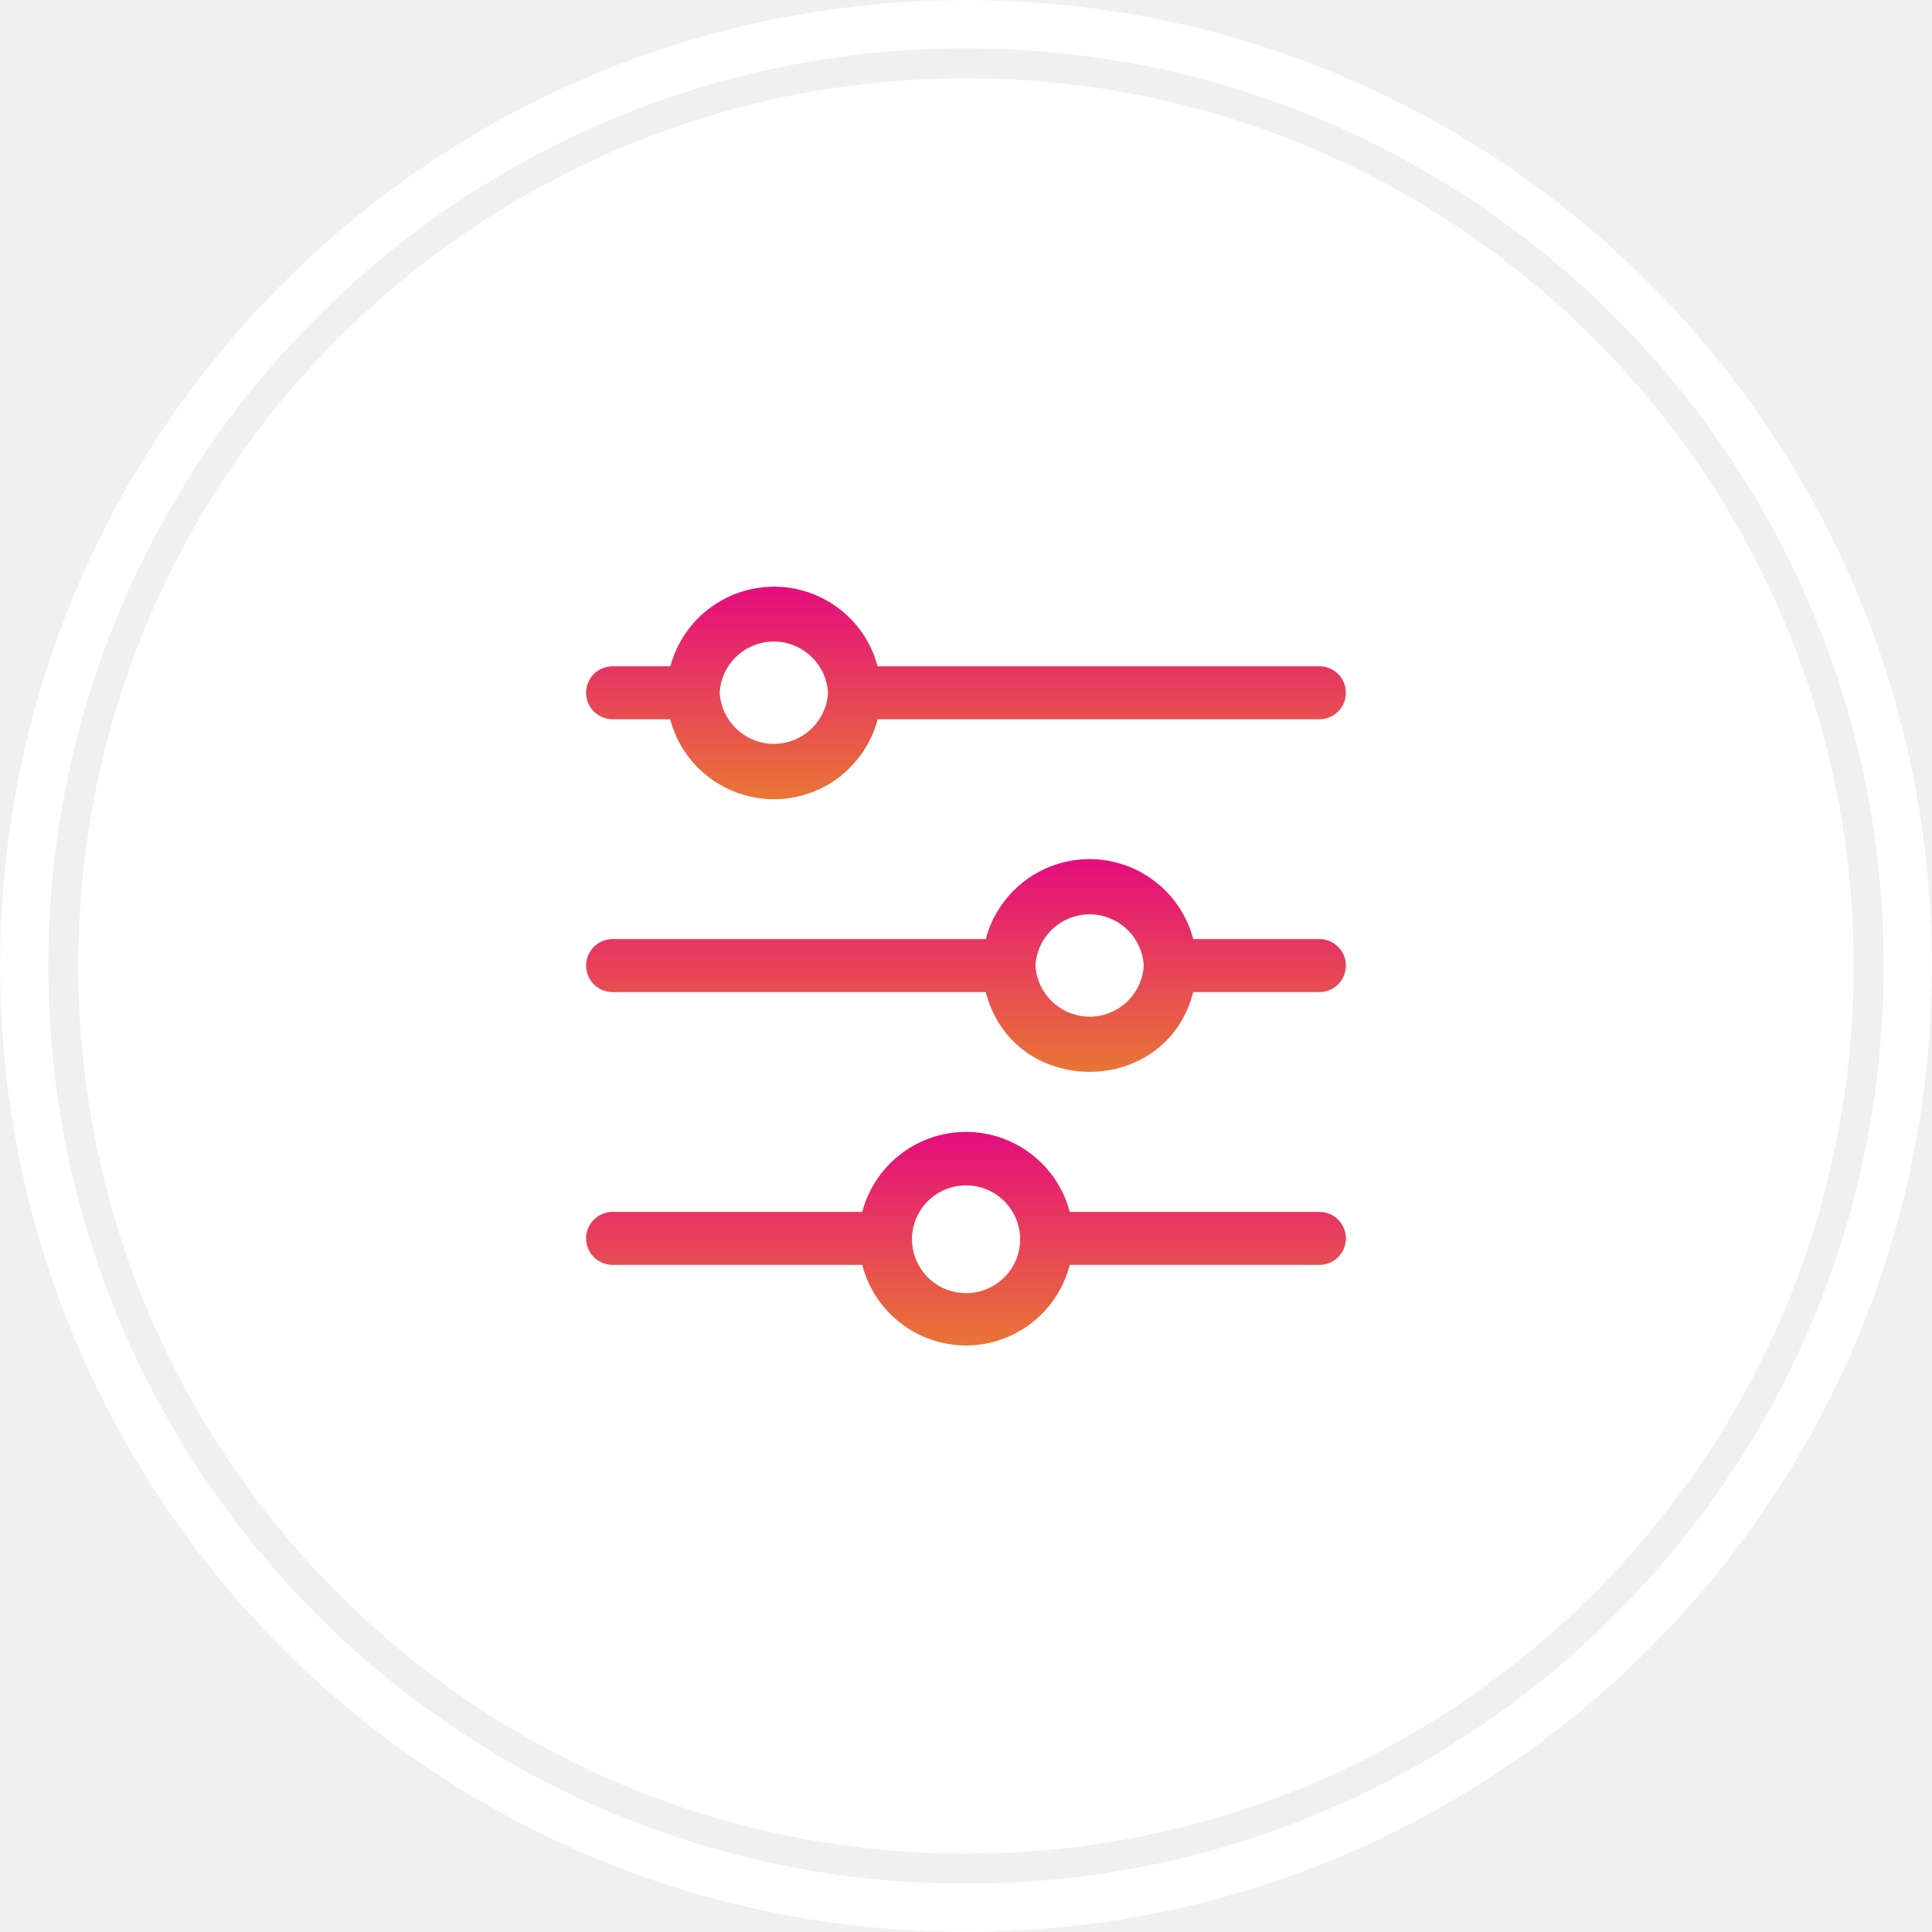
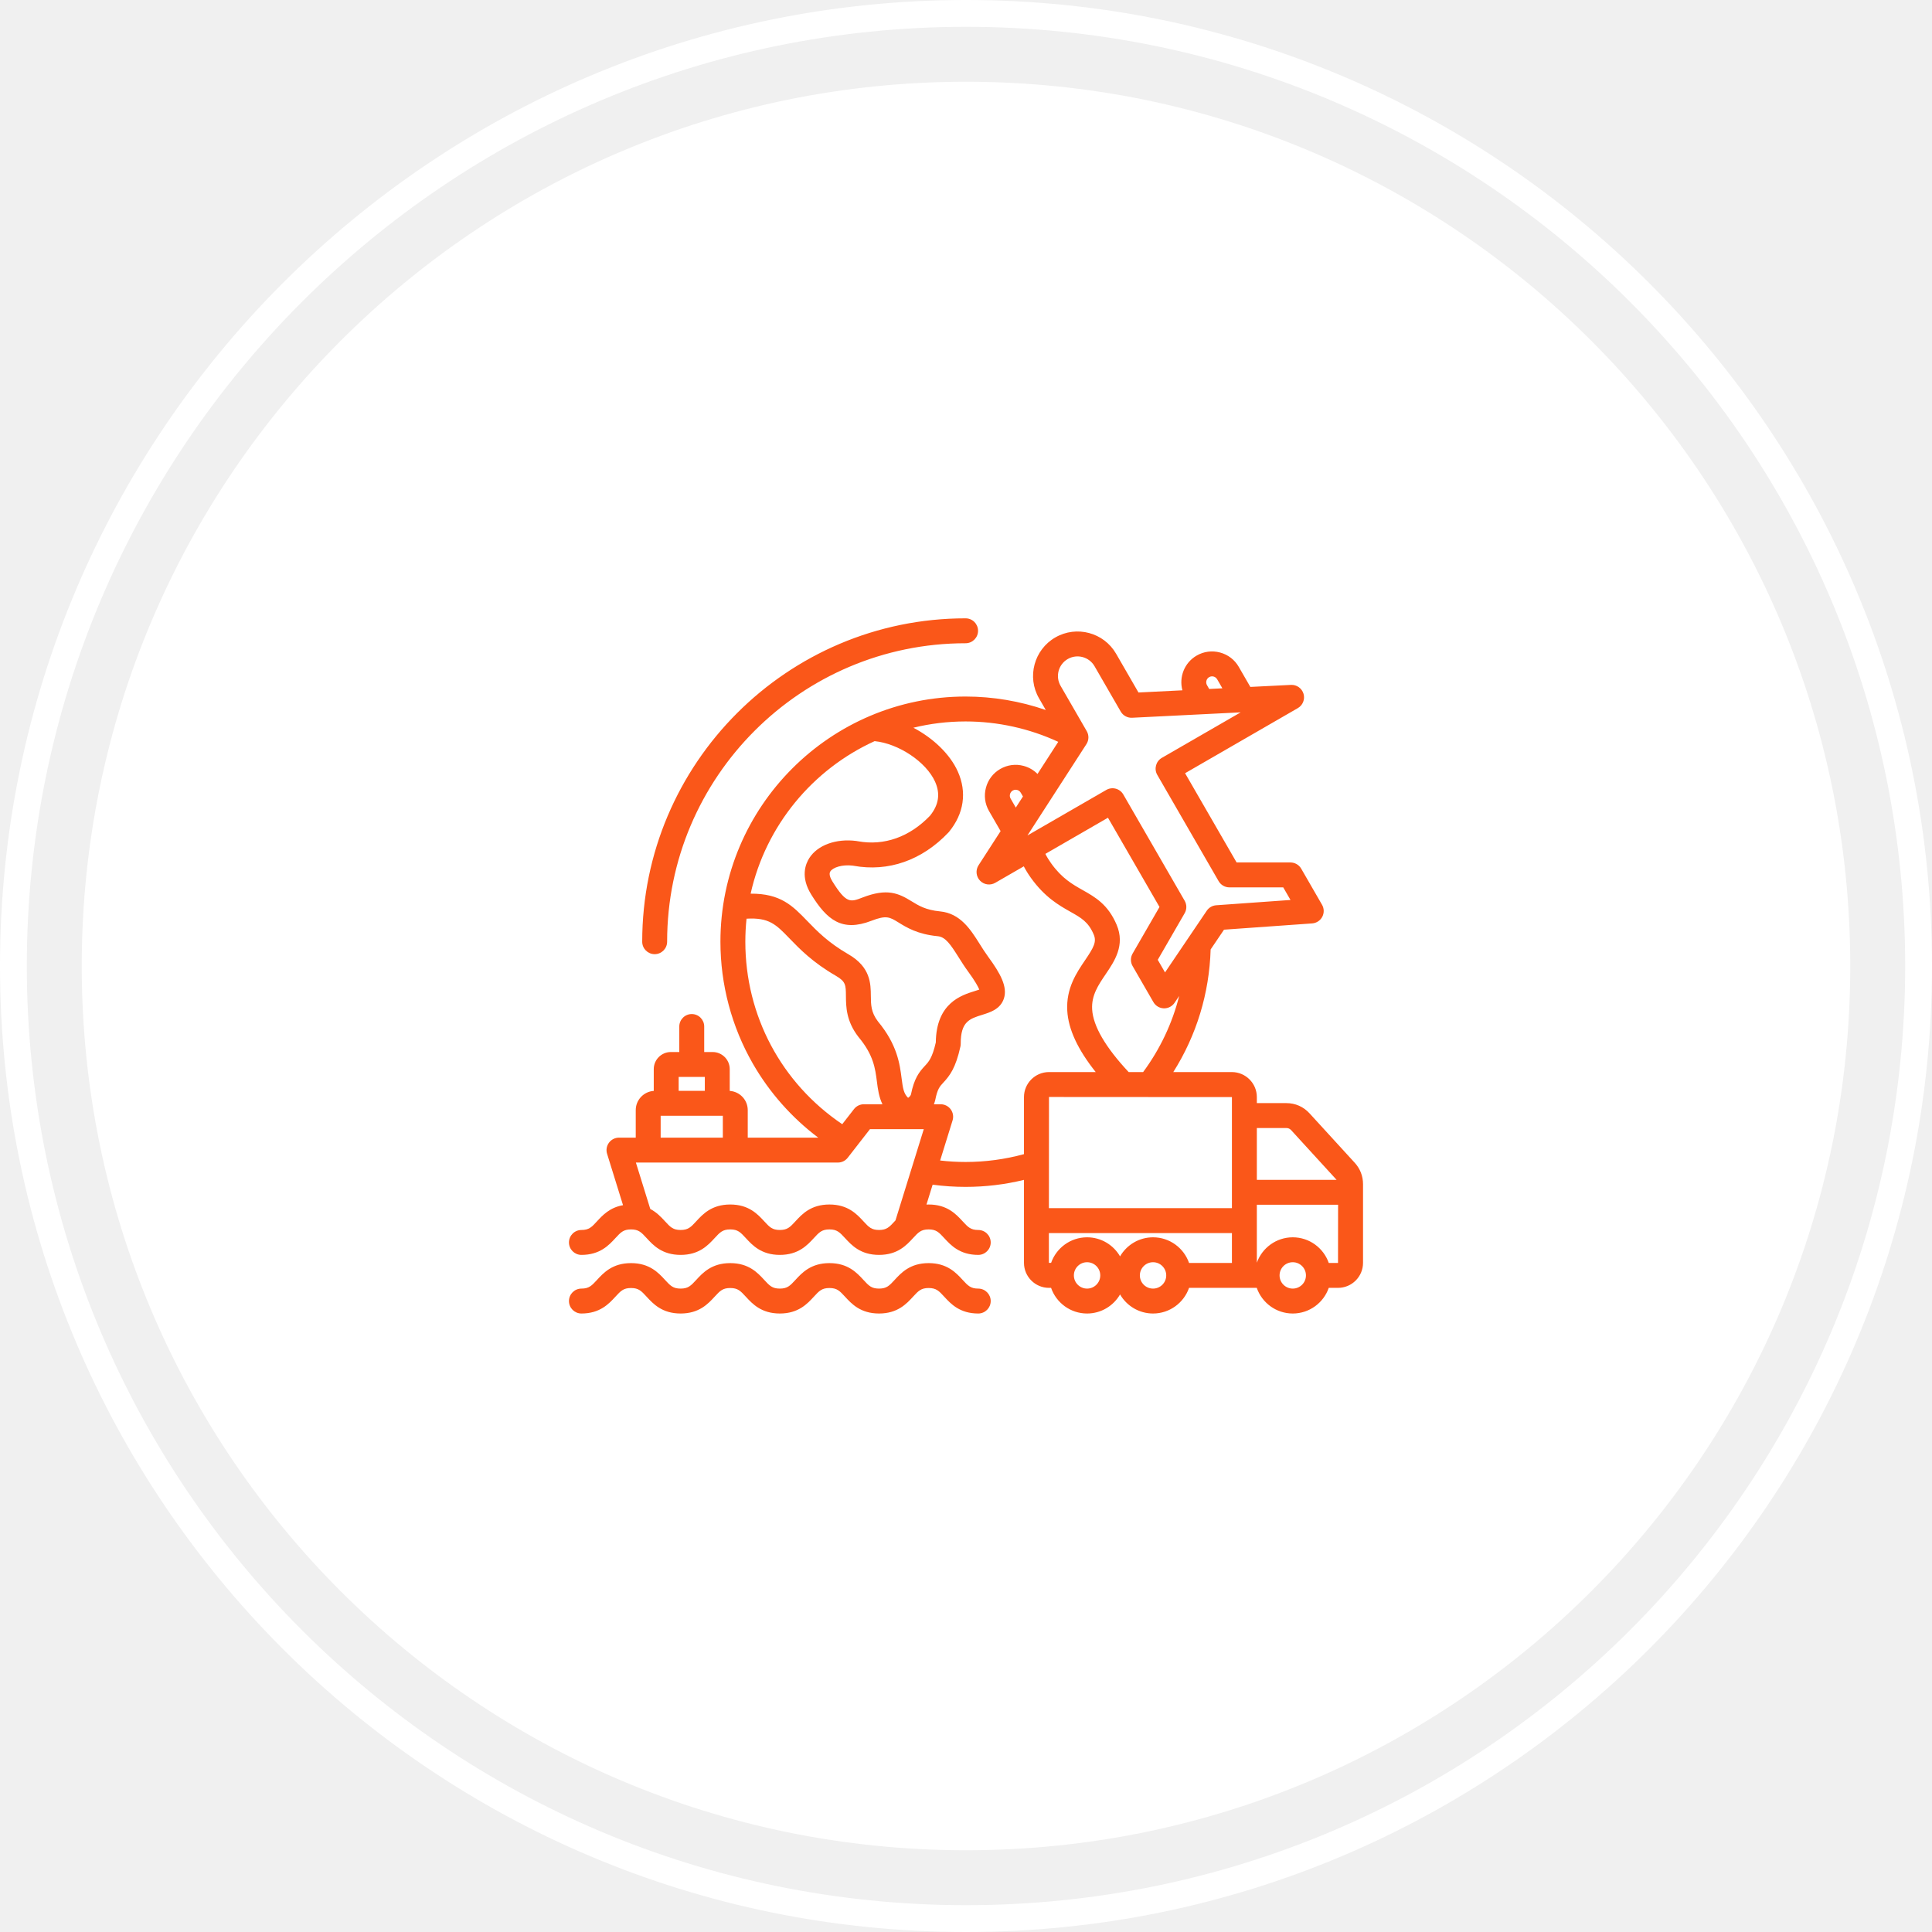
- <svg xmlns="http://www.w3.org/2000/svg" width="110" height="110" viewBox="0 0 110 110" fill="none">
-   <g clip-path="url(#clip0_10361_26244)">
-     <path d="M55 108.619C84.613 108.619 108.619 84.613 108.619 55C108.619 25.387 84.613 1.381 55 1.381C25.387 1.381 1.381 25.387 1.381 55C1.381 84.613 25.387 108.619 55 108.619Z" stroke="white" stroke-width="2.744" stroke-miterlimit="10" />
-     <path d="M55 105.541C82.913 105.541 105.541 82.913 105.541 55C105.541 27.087 82.913 4.459 55 4.459C27.087 4.459 4.459 27.087 4.459 55C4.459 82.913 27.087 105.541 55 105.541Z" fill="white" />
-     <path d="M67.94 56.484H75.122C75.955 56.484 76.63 55.809 76.63 54.976C76.63 54.144 75.955 53.469 75.122 53.469H67.94C67.08 50.205 63.741 48.26 60.477 49.116C58.35 49.676 56.685 51.338 56.125 53.469H34.878C34.045 53.469 33.37 54.144 33.37 54.976C33.37 55.809 34.045 56.484 34.878 56.484H56.125C57.676 62.541 66.397 62.541 67.936 56.484H67.94ZM58.954 54.972C59.053 53.267 60.509 51.969 62.214 52.064C63.781 52.155 65.032 53.406 65.122 54.972C65.024 56.677 63.568 57.975 61.863 57.881C60.296 57.79 59.045 56.539 58.954 54.972Z" fill="url(#paint0_linear_10361_26244)" />
-     <path d="M55 76.606C57.786 76.602 60.213 74.716 60.908 72.017H75.122C75.955 72.017 76.63 71.342 76.63 70.509C76.63 69.676 75.955 69.002 75.122 69.002H60.908C60.047 65.738 56.709 63.792 53.445 64.649C51.318 65.209 49.653 66.871 49.092 69.002H34.878C34.045 69.002 33.37 69.676 33.37 70.509C33.37 71.342 34.045 72.017 34.878 72.017H49.092C49.787 74.712 52.214 76.598 55 76.606ZM51.922 70.568C51.922 68.867 53.303 67.49 55.004 67.49C56.705 67.49 58.078 68.867 58.082 70.568C58.07 72.269 56.685 73.638 54.984 73.627C53.283 73.615 51.914 72.23 51.926 70.529V70.568H51.922Z" fill="url(#paint1_linear_10361_26244)" />
-     <path d="M49.968 40.951H75.122C75.955 40.951 76.63 40.276 76.63 39.444C76.63 38.611 75.955 37.936 75.122 37.936H49.968C49.1 34.676 45.754 32.739 42.494 33.611C40.383 34.175 38.729 35.825 38.169 37.936H34.878C34.045 37.936 33.37 38.611 33.37 39.444C33.37 40.276 34.045 40.951 34.878 40.951H38.157C39.017 44.215 42.356 46.16 45.62 45.304C47.747 44.743 49.412 43.082 49.972 40.951H49.968ZM40.975 39.44C41.073 37.735 42.53 36.437 44.234 36.531C45.801 36.622 47.052 37.873 47.143 39.44C47.044 41.144 45.588 42.443 43.883 42.348C42.316 42.257 41.066 41.006 40.975 39.44Z" fill="url(#paint2_linear_10361_26244)" />
-   </g>
+ <svg xmlns="http://www.w3.org/2000/svg" width="1080" zoomAndPan="magnify" viewBox="0 0 810 810" height="1080" preserveAspectRatio="xMidYMid meet" version="1.2">
  <defs>
-     <linearGradient id="paint0_linear_10361_26244" x1="55" y1="48.911" x2="55" y2="61.026" gradientUnits="userSpaceOnUse">
-       <stop stop-color="#E50C7E" />
-       <stop offset="1" stop-color="#E97635" />
-     </linearGradient>
-     <linearGradient id="paint1_linear_10361_26244" x1="109.704" y1="64.444" x2="109.704" y2="76.606" gradientUnits="userSpaceOnUse">
-       <stop stop-color="#E50C7E" />
-       <stop offset="1" stop-color="#E97635" />
-     </linearGradient>
-     <linearGradient id="paint2_linear_10361_26244" x1="109.704" y1="33.394" x2="109.704" y2="45.501" gradientUnits="userSpaceOnUse">
-       <stop stop-color="#E50C7E" />
-       <stop offset="1" stop-color="#E97635" />
-     </linearGradient>
-     <clipPath id="clip0_10361_26244">
-       <rect width="110" height="110" fill="white" />
+     <clipPath id="93cf4814cd">
+       <path d="M 405 0 C 181.324 0 0 181.324 0 405 C 0 628.676 181.324 810 405 810 C 628.676 810 810 628.676 810 405 C 810 181.324 628.676 0 405 0 Z M 405 0 " />
+     </clipPath>
+     <clipPath id="2cf44ff9ef">
+       <path d="M 34.27 34.27 L 775.73 34.27 L 775.73 775.73 L 34.27 775.73 Z M 34.27 34.27 " />
+     </clipPath>
+     <clipPath id="63a9701884">
+       <path d="M 405 34.27 C 200.25 34.27 34.27 200.25 34.27 405 C 34.27 609.75 200.25 775.73 405 775.73 C 609.75 775.73 775.73 609.75 775.73 405 C 775.73 200.25 609.75 34.27 405 34.27 Z M 405 34.27 " />
+     </clipPath>
+     <clipPath id="2928926931">
+       <path d="M 0.27 0.27 L 741.73 0.27 L 741.73 741.73 L 0.27 741.73 Z M 0.27 0.27 " />
+     </clipPath>
+     <clipPath id="7141dc2fa8">
+       <path d="M 371 0.27 C 166.25 0.27 0.27 166.25 0.27 371 C 0.27 575.75 166.25 741.73 371 741.73 C 575.75 741.73 741.73 575.75 741.73 371 C 741.73 166.25 575.75 0.27 371 0.27 Z M 371 0.27 " />
+     </clipPath>
+     <clipPath id="783be7e1f6">
+       <rect x="0" width="742" y="0" height="742" />
+     </clipPath>
+     <clipPath id="c15c3de482">
+       <path d="M 238.445 259.266 L 571.445 259.266 L 571.445 551 L 238.445 551 Z M 238.445 259.266 " />
    </clipPath>
  </defs>
+   <g id="0128aeb1f9">
+     <g clip-rule="nonzero" clip-path="url(#93cf4814cd)">
+       <path style="fill:none;stroke-width:30;stroke-linecap:butt;stroke-linejoin:miter;stroke:#ffffff;stroke-opacity:1;stroke-miterlimit:4;" d="M 540 -0 C 241.766 -0 -0 241.766 -0 540 C -0 838.234 241.766 1080 540 1080 C 838.234 1080 1080 838.234 1080 540 C 1080 241.766 838.234 -0 540 -0 Z M 540 -0 " transform="matrix(0.75,0,0,0.75,0.0000035,0.00002)" />
+     </g>
+     <g clip-rule="nonzero" clip-path="url(#2cf44ff9ef)">
+       <g clip-rule="nonzero" clip-path="url(#63a9701884)">
+         <g transform="matrix(1,0,0,1,34,34)">
+           <g clip-path="url(#783be7e1f6)">
+             <g clip-rule="nonzero" clip-path="url(#2928926931)">
+               <g clip-rule="nonzero" clip-path="url(#7141dc2fa8)">
+                 <path style=" stroke:none;fill-rule:nonzero;fill:#ffffff;fill-opacity:1;" d="M 0.27 0.27 L 741.73 0.27 L 741.73 741.73 L 0.27 741.73 Z M 0.27 0.27 " />
+               </g>
+             </g>
+           </g>
+         </g>
+       </g>
+     </g>
+     <g clip-rule="nonzero" clip-path="url(#c15c3de482)">
+       <path style=" stroke:none;fill-rule:nonzero;fill:#fa5719;fill-opacity:1;" d="M 415.359 545.473 C 415.359 548.355 413.02 550.695 410.137 550.695 C 402.363 550.695 398.625 546.633 395.895 543.668 C 393.652 541.23 392.527 540.008 389.34 540.008 C 386.148 540.008 385.023 541.23 382.781 543.668 C 380.051 546.633 376.312 550.695 368.543 550.695 C 360.77 550.695 357.031 546.633 354.301 543.668 C 352.059 541.23 350.934 540.008 347.746 540.008 C 344.555 540.008 343.43 541.23 341.188 543.668 C 338.457 546.633 334.719 550.695 326.949 550.695 C 319.18 550.695 315.438 546.633 312.707 543.668 C 310.465 541.23 309.34 540.008 306.152 540.008 C 302.965 540.008 301.836 541.23 299.594 543.668 C 296.863 546.633 293.125 550.695 285.355 550.695 C 277.586 550.695 273.844 546.633 271.113 543.668 C 268.871 541.23 267.746 540.008 264.559 540.008 C 261.367 540.008 260.242 541.23 258 543.668 C 255.27 546.633 251.531 550.695 243.762 550.695 C 240.879 550.695 238.539 548.355 238.539 545.473 C 238.539 542.59 240.879 540.25 243.762 540.25 C 246.949 540.25 248.074 539.027 250.316 536.594 C 253.047 533.625 256.789 529.566 264.559 529.566 C 272.328 529.566 276.066 533.625 278.797 536.594 C 281.039 539.027 282.164 540.25 285.355 540.25 C 288.543 540.25 289.672 539.027 291.91 536.594 C 294.641 533.625 298.383 529.566 306.152 529.566 C 313.922 529.566 317.664 533.625 320.395 536.594 C 322.633 539.027 323.762 540.25 326.949 540.25 C 330.137 540.25 331.262 539.027 333.504 536.594 C 336.234 533.625 339.977 529.566 347.746 529.566 C 355.516 529.566 359.254 533.625 361.988 536.594 C 364.227 539.027 365.352 540.25 368.543 540.25 C 371.73 540.25 372.855 539.027 375.098 536.594 C 377.828 533.625 381.57 529.566 389.34 529.566 C 397.109 529.566 400.848 533.625 403.578 536.594 C 405.82 539.027 406.945 540.25 410.137 540.25 C 413.02 540.25 415.359 542.59 415.359 545.473 Z M 571.457 496.461 L 571.457 529.453 C 571.457 535.238 566.754 539.941 560.969 539.941 L 557.09 539.941 C 554.922 546.191 548.977 550.695 541.996 550.695 C 535.016 550.695 529.074 546.191 526.902 539.941 L 498.516 539.941 C 496.344 546.191 490.398 550.695 483.422 550.695 C 477.52 550.695 472.355 547.473 469.59 542.699 C 466.828 547.473 461.664 550.695 455.762 550.695 C 448.781 550.695 442.84 546.195 440.668 539.941 L 439.793 539.941 C 434.008 539.941 429.305 535.238 429.305 529.453 L 429.305 494.668 C 421.328 496.617 413.125 497.605 404.832 497.605 C 400.207 497.605 395.578 497.297 391.012 496.684 L 388.426 505.023 C 388.727 505.008 389.023 504.992 389.34 504.992 C 397.109 504.992 400.848 509.055 403.578 512.02 C 405.82 514.457 406.945 515.68 410.137 515.68 C 413.02 515.68 415.359 518.016 415.359 520.898 C 415.359 523.785 413.02 526.121 410.137 526.121 C 402.367 526.121 398.625 522.059 395.895 519.094 C 393.652 516.66 392.527 515.438 389.34 515.438 C 386.148 515.438 385.023 516.66 382.781 519.094 C 380.051 522.059 376.312 526.121 368.543 526.121 C 360.77 526.121 357.031 522.059 354.301 519.094 C 352.059 516.66 350.934 515.438 347.746 515.438 C 344.555 515.438 343.43 516.66 341.191 519.094 C 338.461 522.059 334.719 526.121 326.949 526.121 C 319.18 526.121 315.438 522.059 312.707 519.094 C 310.469 516.66 309.34 515.438 306.152 515.438 C 302.965 515.438 301.84 516.66 299.598 519.094 C 296.867 522.059 293.125 526.121 285.355 526.121 C 277.586 526.121 273.848 522.059 271.117 519.094 C 268.875 516.66 267.75 515.438 264.559 515.438 C 261.371 515.438 260.242 516.66 258.004 519.094 C 255.273 522.059 251.531 526.121 243.762 526.121 C 240.879 526.121 238.539 523.785 238.539 520.898 C 238.539 518.016 240.879 515.68 243.762 515.68 C 246.949 515.68 248.078 514.457 250.316 512.02 C 252.621 509.52 255.652 506.246 261.207 505.281 L 254.523 483.734 C 254.031 482.148 254.324 480.426 255.309 479.09 C 256.293 477.754 257.852 476.965 259.512 476.965 L 266.539 476.965 L 266.539 465.426 C 266.539 461.148 269.883 457.645 274.09 457.367 L 274.09 448.242 C 274.09 444.285 277.309 441.066 281.266 441.066 L 284.797 441.066 L 284.797 430.367 C 284.797 427.484 287.137 425.145 290.02 425.145 C 292.902 425.145 295.242 427.484 295.242 430.367 L 295.242 441.066 L 298.77 441.066 C 302.727 441.066 305.945 444.285 305.945 448.242 L 305.945 457.367 C 310.156 457.645 313.496 461.148 313.496 465.426 L 313.496 476.965 L 343.051 476.965 C 331.977 468.617 322.621 458.07 315.684 446.023 C 306.762 430.516 302.043 412.809 302.043 394.816 C 302.043 338.137 348.152 292.027 404.832 292.027 C 416.293 292.027 427.684 293.961 438.445 297.672 L 435.605 292.75 C 430.461 283.84 433.523 272.402 442.438 267.254 C 451.352 262.109 462.789 265.172 467.934 274.086 L 477.312 290.332 L 495.73 289.414 C 494.23 283.898 496.539 277.836 501.715 274.848 C 504.695 273.125 508.172 272.672 511.508 273.566 C 514.844 274.457 517.629 276.59 519.348 279.57 L 524.211 287.996 L 541.246 287.145 C 543.656 287.02 545.832 288.574 546.516 290.887 C 547.195 293.199 546.203 295.68 544.117 296.883 L 496.852 324.172 L 518.453 361.59 L 541.02 361.59 C 542.883 361.59 544.609 362.586 545.543 364.199 L 554.27 379.324 C 555.172 380.883 555.203 382.793 554.363 384.383 C 553.516 385.973 551.914 387.016 550.121 387.145 L 513.172 389.773 L 507.566 398.062 C 507.004 416.5 501.648 434.043 491.91 449.469 L 516.449 449.469 C 522.234 449.469 526.938 454.176 526.938 459.961 L 526.938 462.484 L 539.258 462.484 C 543.09 462.484 546.48 463.98 549.062 466.809 L 567.98 487.496 C 570.254 489.988 571.457 493.086 571.457 496.461 Z M 539.258 472.93 L 526.938 472.93 L 526.938 494.652 L 560.355 494.652 C 560.324 494.617 560.305 494.582 560.27 494.543 L 541.355 473.855 C 540.762 473.207 540.137 472.93 539.258 472.93 Z M 439.793 459.914 L 439.762 506.523 L 516.492 506.523 L 516.492 459.961 Z M 494.379 417.559 L 492.422 420.453 C 491.445 421.895 489.824 422.75 488.094 422.75 C 488.035 422.75 487.973 422.75 487.91 422.75 C 486.109 422.684 484.473 421.699 483.57 420.141 L 474.844 405.02 C 473.91 403.402 473.91 401.414 474.844 399.797 L 486.125 380.254 L 464.52 342.836 L 438.281 357.988 C 438.918 359.273 439.738 360.621 440.723 361.992 C 445.234 368.273 449.641 370.758 453.898 373.16 C 459.125 376.105 464.527 379.156 468.16 387.719 C 471.797 396.297 467.238 403.016 463.574 408.414 C 460.473 412.988 457.543 417.305 457.887 423.18 C 458.301 430.207 463.453 439.047 473.195 449.469 L 479.27 449.469 C 486.406 439.777 491.496 429 494.379 417.559 Z M 425.879 338.582 L 428.879 333.934 L 427.953 332.332 C 427.516 331.574 426.828 331.293 426.457 331.195 C 426.086 331.094 425.352 330.992 424.594 331.434 C 423.438 332.098 423.023 333.641 423.691 334.797 Z M 506.961 288.855 L 512.488 288.578 L 510.301 284.789 C 509.863 284.031 509.176 283.75 508.805 283.652 C 508.434 283.555 507.695 283.449 506.938 283.891 C 505.781 284.555 505.367 286.098 506.035 287.254 Z M 444.648 287.527 L 455.625 306.539 C 456.602 308.234 456.551 310.336 455.488 311.98 L 430.766 350.266 L 463.82 331.184 C 465.02 330.488 466.445 330.301 467.785 330.66 C 469.121 331.02 470.262 331.895 470.953 333.094 L 496.676 377.645 C 497.609 379.262 497.609 381.25 496.676 382.867 L 485.395 402.406 L 488.445 407.691 L 505.941 381.82 C 506.84 380.492 508.297 379.648 509.898 379.535 L 541.051 377.316 L 538.004 372.035 L 515.438 372.035 C 513.574 372.035 511.848 371.039 510.914 369.426 L 485.195 324.875 C 483.75 322.375 484.609 319.18 487.105 317.738 L 520.16 298.656 L 474.645 300.922 C 472.688 301.023 470.84 300.016 469.863 298.316 L 458.887 279.309 C 456.621 275.383 451.582 274.035 447.656 276.301 C 443.73 278.566 442.383 283.602 444.648 287.527 Z M 314.703 374.676 C 327.277 374.57 332.324 379.777 338.465 386.137 C 342.555 390.367 347.188 395.164 355.727 400.102 C 365.008 405.465 365.062 412.434 365.105 417.523 C 365.137 421.219 365.16 424.414 368.086 428.238 C 376.203 438.004 377.242 446.16 378.004 452.121 C 378.547 456.355 378.887 458.473 380.715 460.262 C 381.148 460.027 381.738 459.441 381.91 458.898 C 383.289 452.094 385.312 449.5 387.805 446.824 C 389.367 445.148 390.844 443.566 392.344 437.043 C 392.523 420.527 403.027 417.262 408.703 415.496 C 409.289 415.312 409.992 415.094 410.57 414.887 C 410.102 413.727 408.91 411.445 405.895 407.332 C 404.387 405.281 403.117 403.262 401.887 401.309 C 398.477 395.895 396.387 392.816 393.125 392.504 C 384.711 391.699 380.105 388.855 376.742 386.777 C 373.016 384.477 371.617 383.613 365.379 386.031 C 352.953 390.836 346.707 385.645 340.117 375.043 C 335.566 367.727 337.664 362.305 339.32 359.723 C 342.793 354.309 350.5 351.504 358.961 352.574 C 359.117 352.594 359.371 352.637 359.719 352.699 C 370.68 354.707 381.402 350.898 389.926 341.98 C 393.594 337.422 394.285 332.77 392.047 327.758 C 388.324 319.43 376.711 311.719 366.684 310.727 C 340.66 322.574 321.07 346.16 314.703 374.676 Z M 353.117 471.324 L 358.051 464.98 C 359.039 463.707 360.562 462.965 362.172 462.965 L 369.969 462.965 C 368.473 459.863 368.051 456.617 367.645 453.441 C 366.945 447.969 366.223 442.305 360 434.848 C 359.957 434.797 359.914 434.746 359.875 434.695 C 354.746 428.055 354.699 422.016 354.66 417.605 C 354.625 413.055 354.613 411.52 350.5 409.141 C 340.691 403.473 335.293 397.883 330.953 393.391 C 325.359 387.602 322.453 384.602 312.988 385.164 C 312.656 388.336 312.484 391.555 312.484 394.816 C 312.484 425.832 327.594 454.098 353.117 471.324 Z M 284.535 451.512 L 284.535 457.34 L 295.5 457.34 L 295.5 451.512 Z M 276.984 476.965 L 303.051 476.965 L 303.051 467.785 L 276.984 467.785 Z M 375.098 512.02 C 375.207 511.902 375.32 511.781 375.434 511.656 L 387.297 473.41 L 364.73 473.41 L 355.41 485.391 C 354.422 486.664 352.898 487.406 351.289 487.406 L 266.598 487.406 L 272.629 506.863 C 275.375 508.309 277.25 510.34 278.797 512.02 C 281.039 514.453 282.164 515.676 285.355 515.676 C 288.543 515.676 289.668 514.457 291.91 512.02 C 294.641 509.055 298.379 504.992 306.152 504.992 C 313.922 504.992 317.66 509.055 320.391 512.02 C 322.633 514.453 323.758 515.676 326.949 515.676 C 330.137 515.676 331.262 514.457 333.504 512.02 C 336.234 509.055 339.973 504.992 347.746 504.992 C 355.516 504.992 359.254 509.055 361.984 512.02 C 364.227 514.453 365.352 515.676 368.539 515.676 C 371.73 515.676 372.855 514.457 375.098 512.02 Z M 429.305 483.879 L 429.305 459.961 C 429.305 454.176 434.008 449.469 439.793 449.469 L 459.383 449.469 C 451.844 440.004 447.914 431.539 447.461 423.793 C 446.906 414.379 451.355 407.82 454.934 402.551 C 458.582 397.172 459.84 394.848 458.543 391.793 C 456.301 386.504 453.305 384.816 448.766 382.258 C 444.012 379.574 438.098 376.238 432.242 368.086 C 431.062 366.445 430.066 364.82 429.23 363.215 L 417.258 370.125 C 415.168 371.332 412.527 370.949 410.863 369.203 C 409.199 367.453 408.949 364.797 410.258 362.77 L 419.512 348.445 L 414.645 340.02 C 412.926 337.039 412.469 333.562 413.363 330.227 C 414.258 326.891 416.391 324.105 419.371 322.387 C 422.348 320.668 425.824 320.211 429.16 321.105 C 431.406 321.707 433.391 322.883 434.98 324.484 L 443.676 311.02 C 431.578 305.418 418.258 302.469 404.832 302.469 C 397.289 302.469 389.957 303.387 382.934 305.102 C 391.176 309.418 398.293 316.133 401.582 323.496 C 405.449 332.145 404.137 341.109 397.891 348.738 C 397.812 348.836 397.727 348.93 397.641 349.023 C 386.586 360.691 372.449 365.648 357.84 362.973 L 357.594 362.93 C 352.996 362.359 349.168 363.715 348.113 365.359 C 347.391 366.484 348.191 368.246 348.984 369.527 C 354.824 378.914 356.531 378.254 361.609 376.289 C 371.898 372.305 376.645 374.441 382.23 377.891 C 385.133 379.68 388.129 381.531 394.121 382.105 C 402.652 382.926 406.941 389.734 410.727 395.742 C 411.859 397.543 413.031 399.402 414.316 401.152 C 419.426 408.113 422.496 413.754 420.887 418.641 C 419.418 423.098 415.199 424.41 411.805 425.469 C 406.543 427.105 402.742 428.285 402.785 437.609 C 402.789 437.996 402.746 438.383 402.664 438.762 C 400.668 447.781 398.215 450.973 395.449 453.941 C 393.992 455.504 393.031 456.539 392.121 461.113 C 392.102 461.195 392.086 461.281 392.062 461.363 C 391.926 461.906 391.75 462.441 391.531 462.965 L 394.387 462.965 C 396.043 462.965 397.605 463.754 398.59 465.09 C 399.574 466.426 399.863 468.148 399.371 469.734 L 394.156 486.547 C 397.691 486.953 401.262 487.164 404.832 487.164 C 413.152 487.16 421.367 486.055 429.305 483.879 Z M 439.746 529.453 L 440.68 529.461 C 442.859 523.23 448.797 518.746 455.762 518.746 C 461.664 518.746 466.824 521.965 469.59 526.738 C 472.355 521.965 477.52 518.746 483.422 518.746 C 490.398 518.746 496.344 523.246 498.516 529.496 L 516.492 529.496 L 516.492 516.969 L 439.754 516.969 Z M 461.293 534.723 C 461.293 531.672 458.812 529.191 455.762 529.191 C 452.711 529.191 450.23 531.672 450.23 534.723 C 450.23 537.77 452.711 540.25 455.762 540.25 C 458.812 540.25 461.293 537.77 461.293 534.723 Z M 488.949 534.723 C 488.949 531.672 486.469 529.191 483.422 529.191 C 480.371 529.191 477.891 531.672 477.891 534.723 C 477.891 537.77 480.371 540.25 483.422 540.25 C 486.469 540.25 488.949 537.77 488.949 534.723 Z M 547.527 534.723 C 547.527 531.672 545.047 529.191 541.996 529.191 C 538.945 529.191 536.465 531.672 536.465 534.723 C 536.465 537.77 538.945 540.25 541.996 540.25 C 545.047 540.25 547.527 537.77 547.527 534.723 Z M 560.969 529.5 L 561 505.098 L 526.938 505.098 L 526.938 529.395 C 529.137 523.199 535.055 518.746 541.996 518.746 C 548.977 518.746 554.922 523.25 557.09 529.5 Z M 274.473 400.039 C 277.359 400.039 279.695 397.699 279.695 394.816 C 279.695 325.816 335.832 269.684 404.828 269.684 C 407.715 269.684 410.051 267.344 410.051 264.461 C 410.051 261.574 407.715 259.238 404.828 259.238 C 330.07 259.238 269.25 320.059 269.25 394.816 C 269.25 397.699 271.59 400.039 274.473 400.039 Z M 274.473 400.039 " />
+     </g>
+   </g>
</svg>
